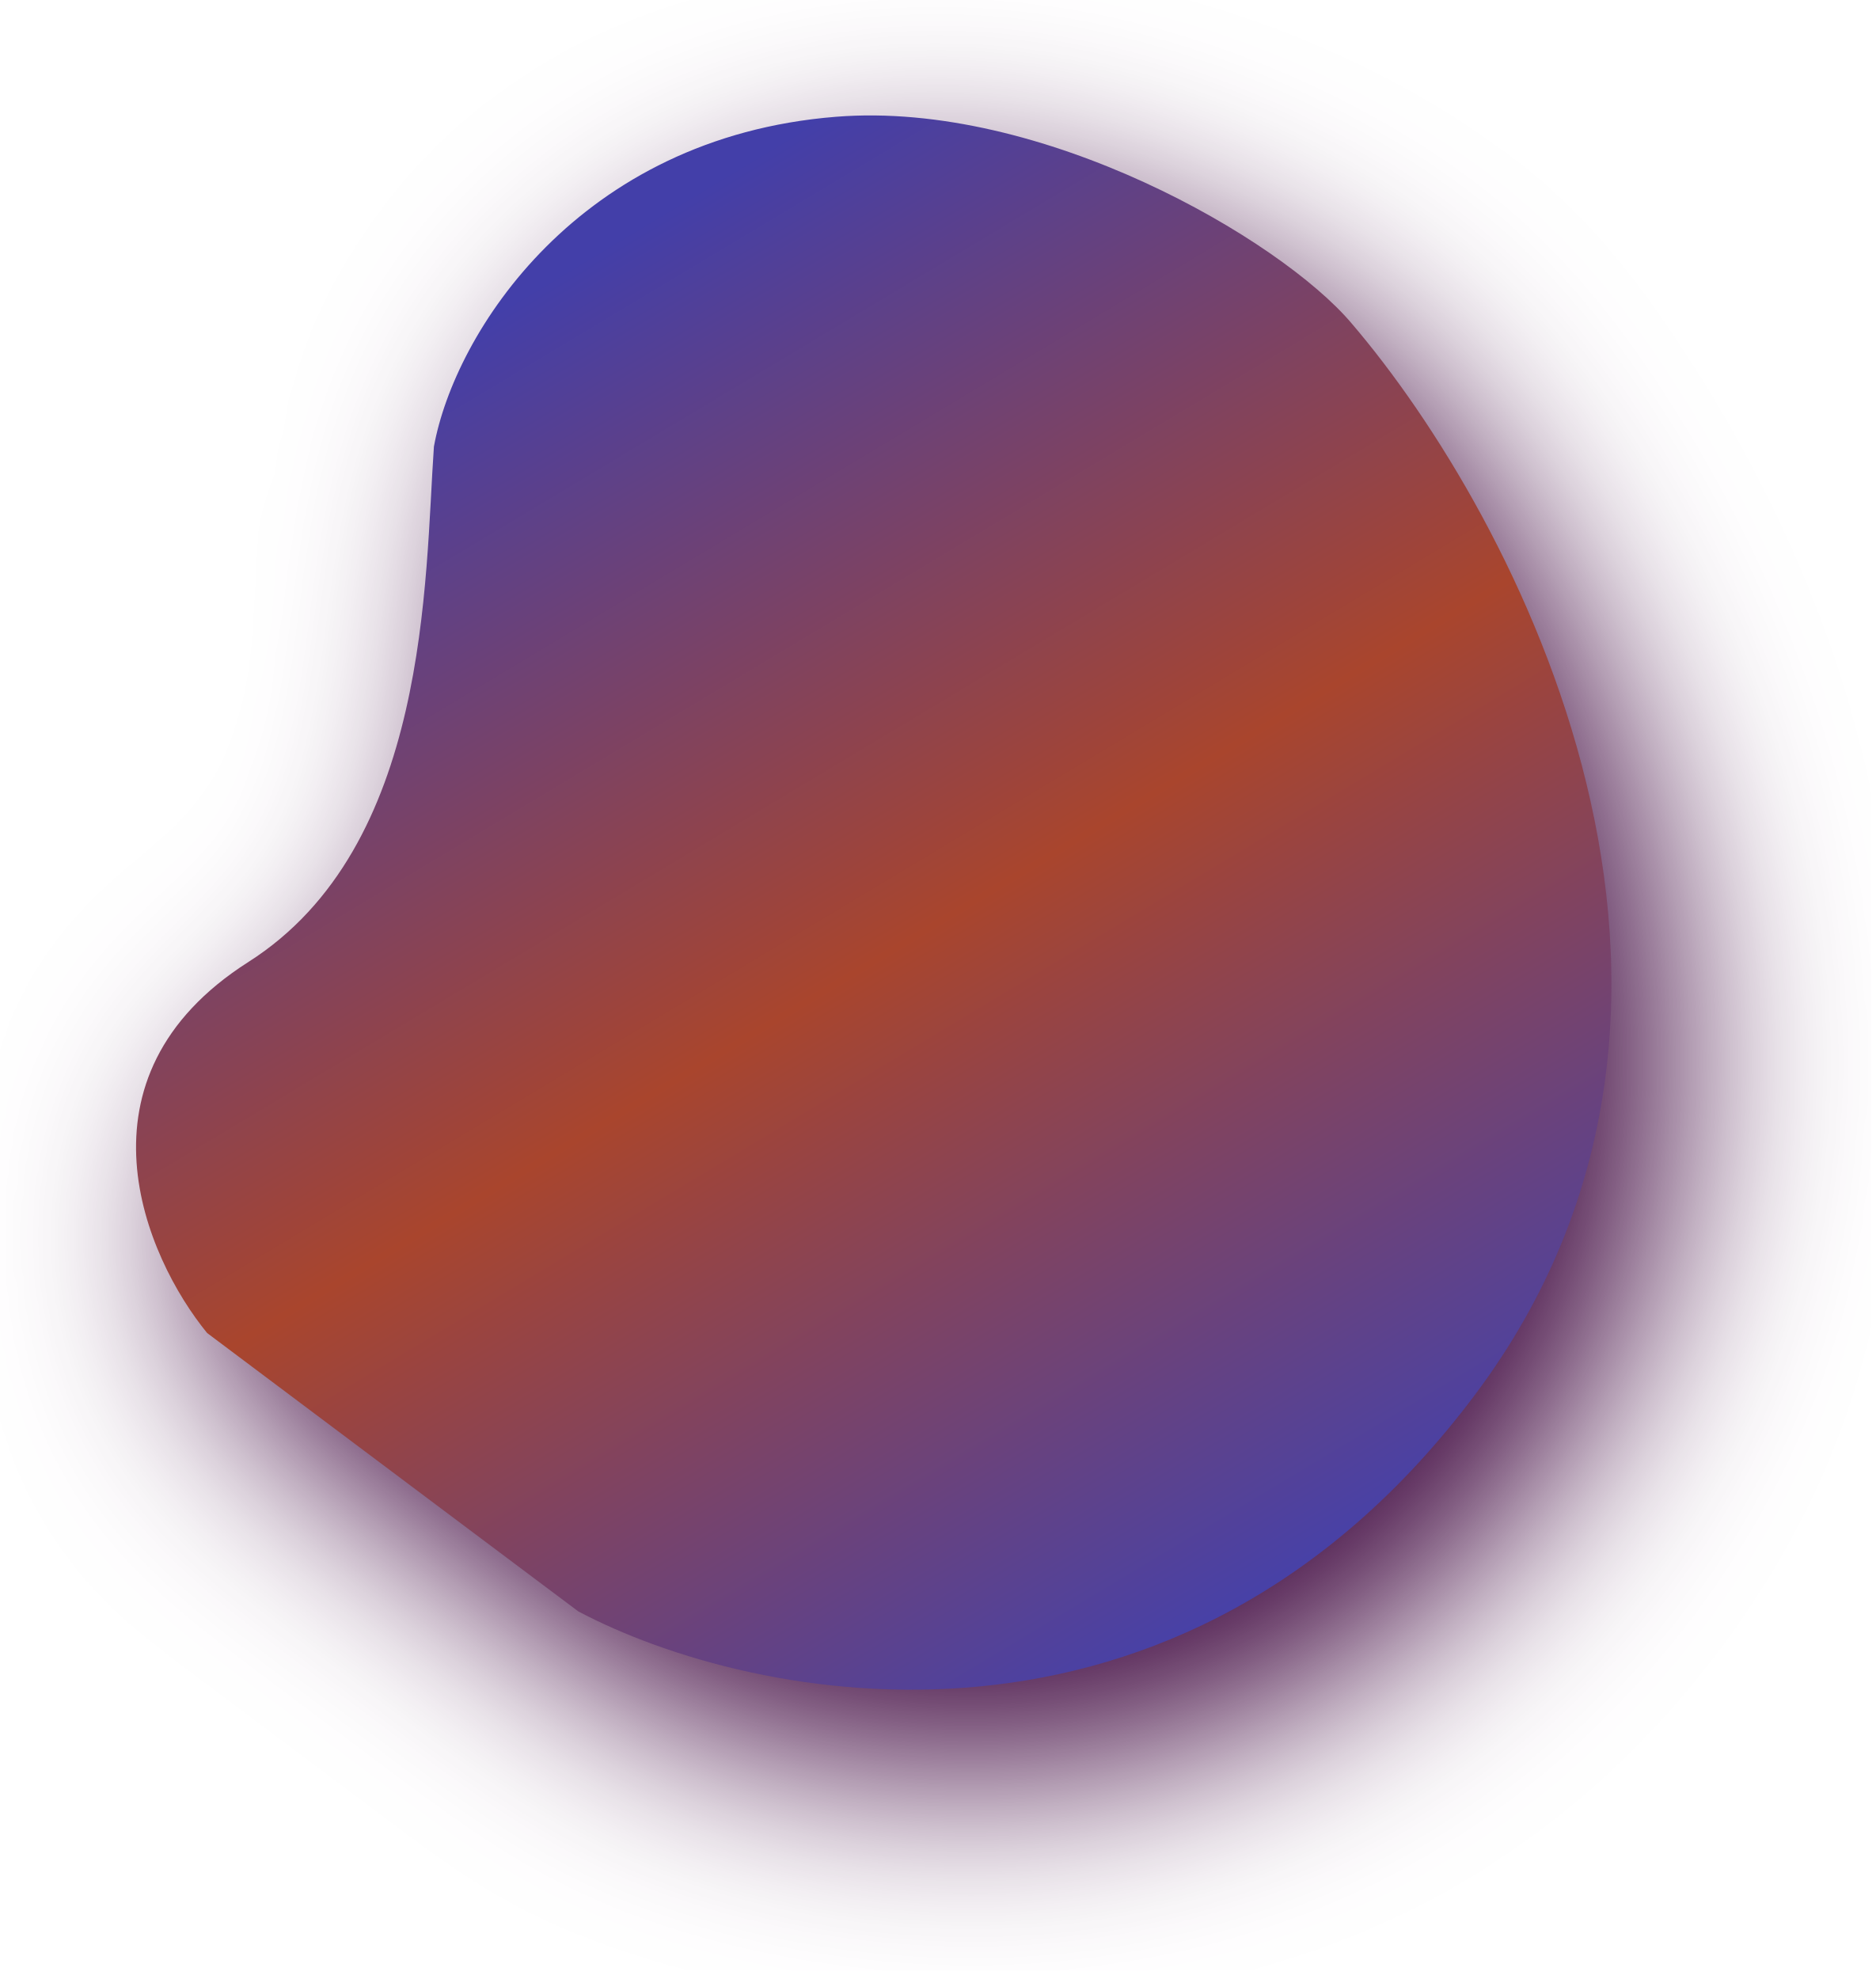
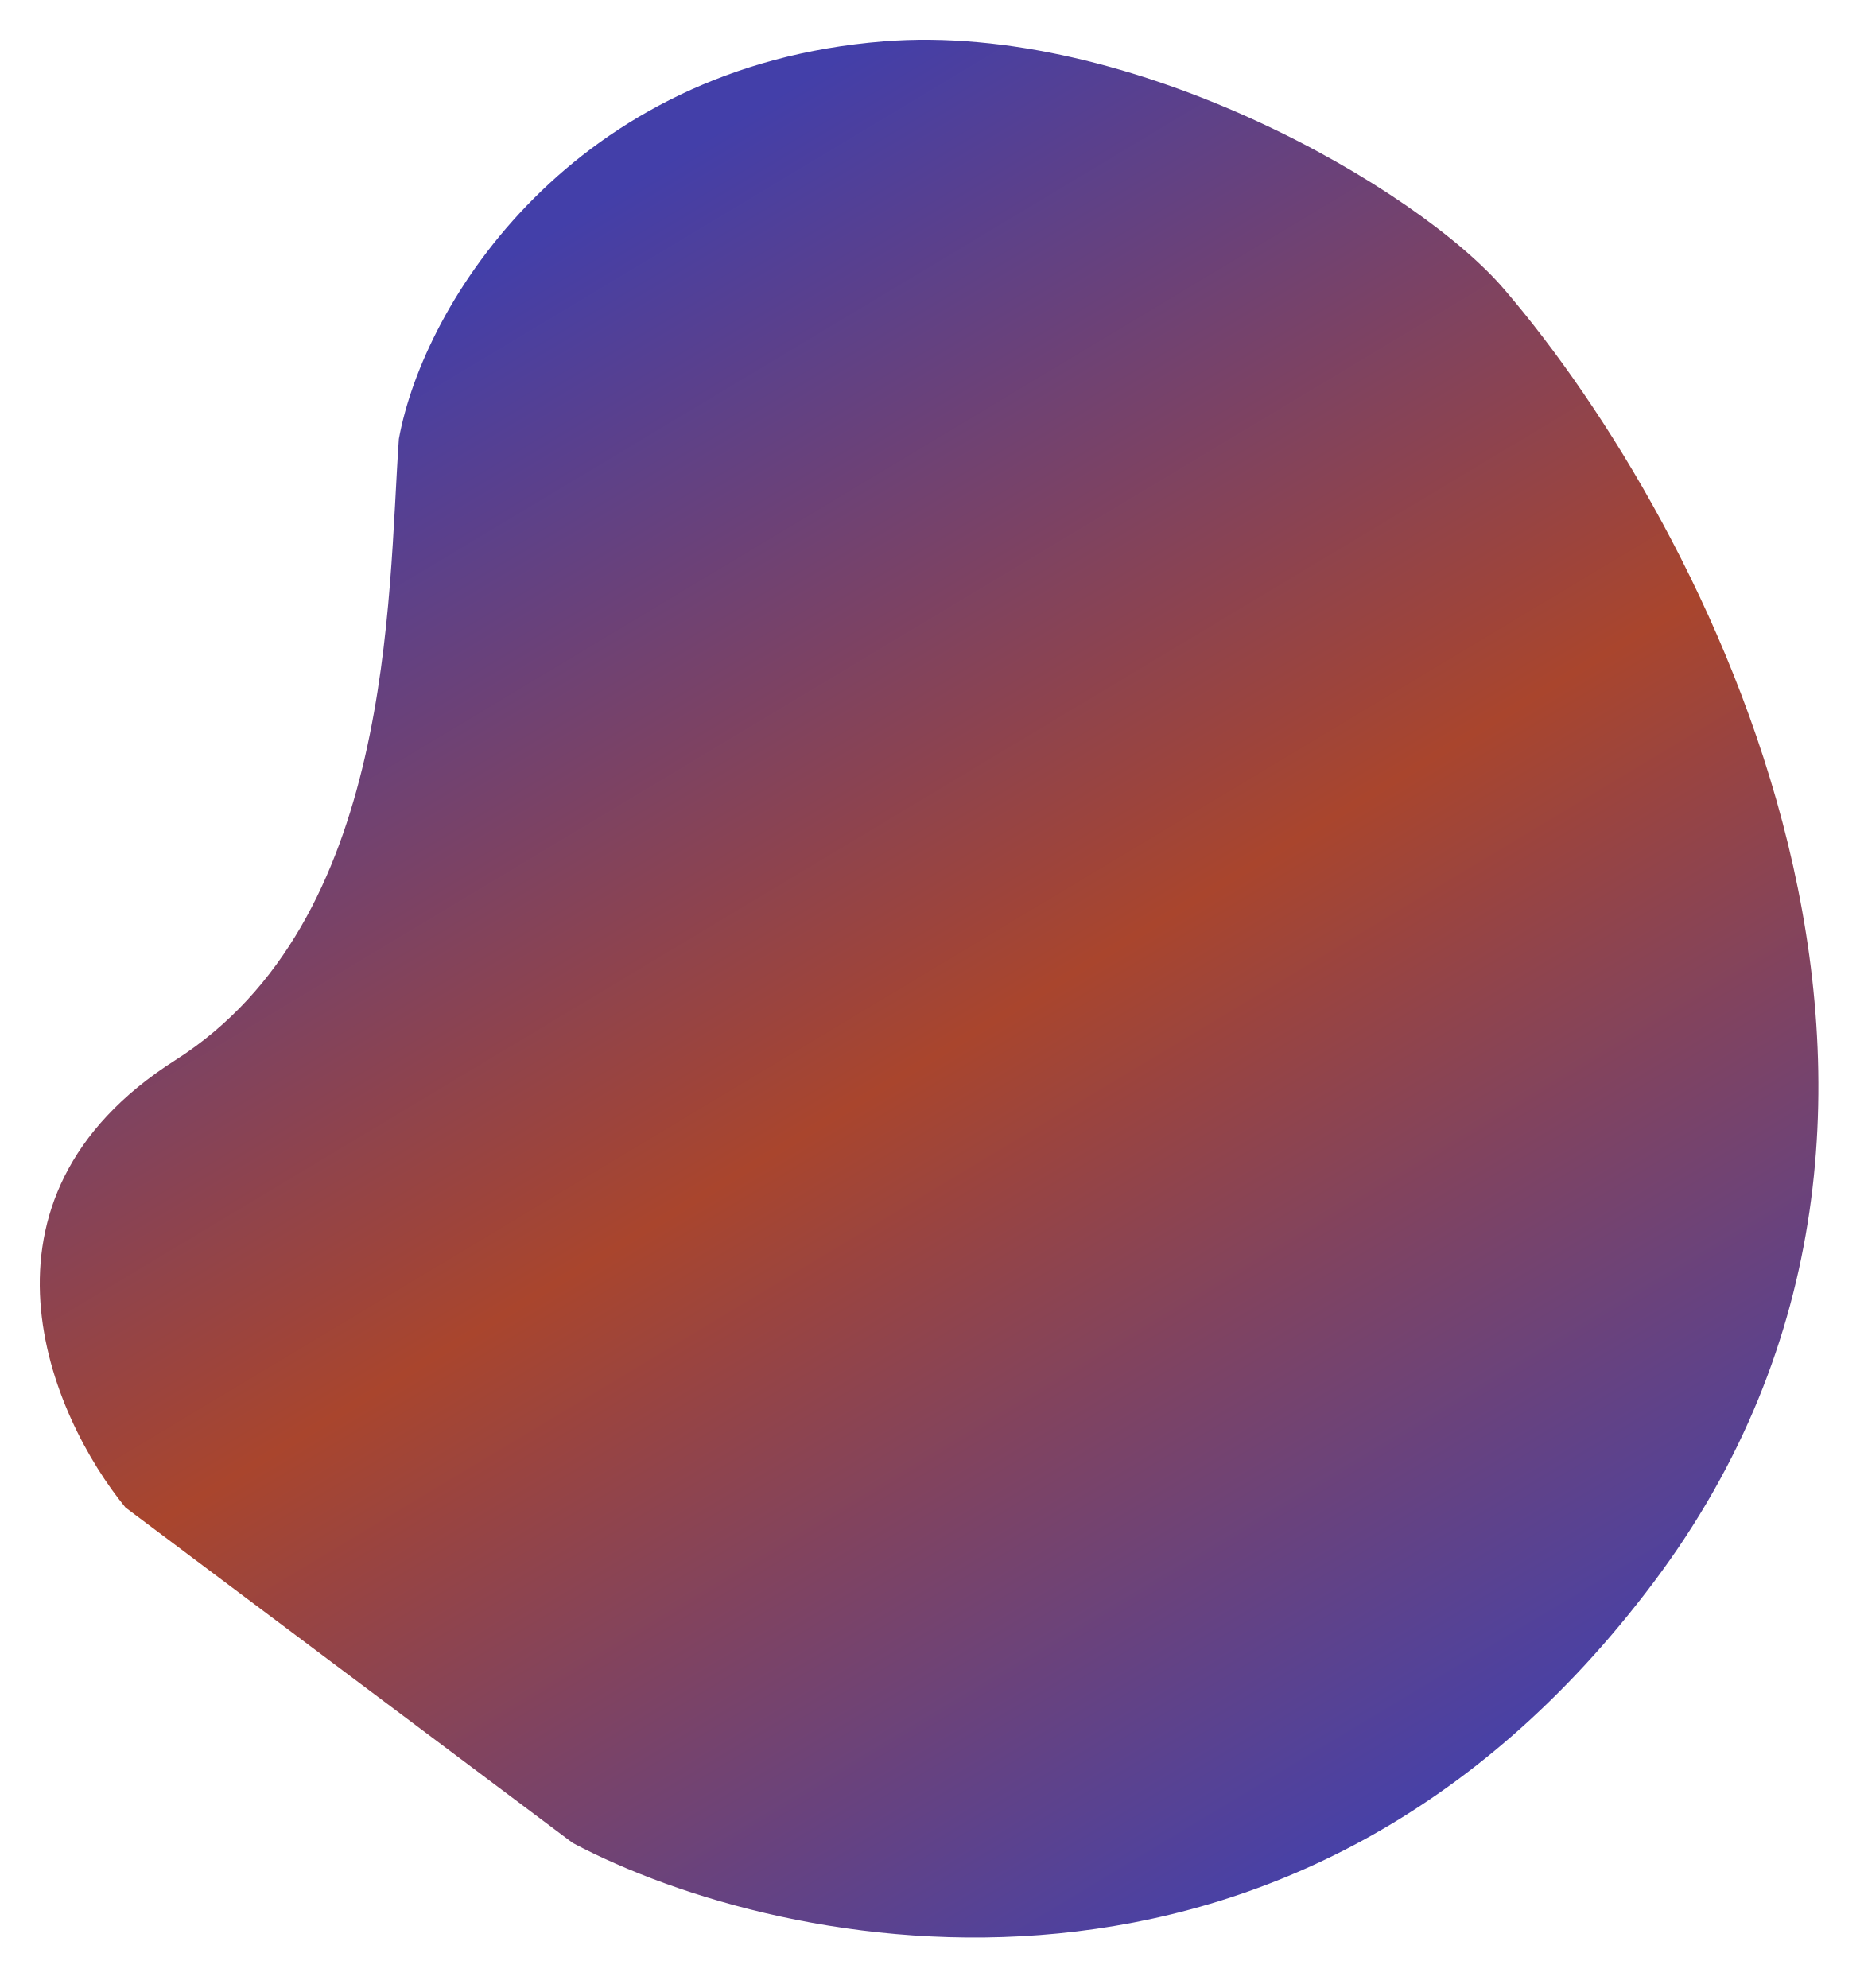
- <svg xmlns="http://www.w3.org/2000/svg" width="91" height="96" viewBox="0 0 91 96" fill="none">
-   <g filter="url(#filter0_d_48_464)">
-     <path d="M12.05 46.665C20.85 41.065 20.6 28.103 21.05 21.665C22.05 16.165 28.05 6.665 40.55 5.665C50.55 4.865 62.1 11.603 65.55 15.665C73.55 24.999 85.95 48.465 71.55 67.665C57.15 86.865 36.55 82.665 28.05 78.165L10.05 64.665C7.05 60.999 3.25 52.265 12.05 46.665Z" fill="url(#paint0_linear_48_464)" />
-   </g>
+ <svg xmlns="http://www.w3.org/2000/svg" viewBox="5 4 75 80" fill="none" shape-rendering="geometricPrecision">
+   <path d="M12.05 46.665C20.85 41.065 20.6 28.103 21.05 21.665C22.05 16.165 28.05 6.665 40.55 5.665C50.55 4.865 62.1 11.603 65.55 15.665C73.55 24.999 85.95 48.465 71.55 67.665C57.15 86.865 36.55 82.665 28.05 78.165L10.05 64.665C7.05 60.999 3.25 52.265 12.05 46.665Z" fill="url(#paint0_linear_crafted)" />
  <defs>
-     <filter id="filter0_d_48_464" x="-2.47955e-05" y="0" width="90.772" height="95.567" filterUnits="userSpaceOnUse" color-interpolation-filters="sRGB">
-       <feFlood flood-opacity="0" result="BackgroundImageFix" />
-       <feColorMatrix in="SourceAlpha" type="matrix" values="0 0 0 0 0 0 0 0 0 0 0 0 0 0 0 0 0 0 127 0" result="hardAlpha" />
-       <feOffset dx="3" dy="4" />
-       <feGaussianBlur stdDeviation="4.8" />
-       <feColorMatrix type="matrix" values="0 0 0 0 0.267 0 0 0 0 0.055 0 0 0 0 0.267 0 0 0 1 0" />
-       <feBlend mode="normal" in2="BackgroundImageFix" result="effect1_dropShadow_48_464" />
-       <feBlend mode="normal" in="SourceGraphic" in2="effect1_dropShadow_48_464" result="shape" />
-     </filter>
-     <linearGradient id="paint0_linear_48_464" x1="24.1" y1="15.103" x2="61.6" y2="77.603" gradientUnits="userSpaceOnUse">
+     <linearGradient id="paint0_linear_crafted" x1="24.1" y1="15.103" x2="61.6" y2="77.603" gradientUnits="userSpaceOnUse">
      <stop stop-color="#433FA9" />
      <stop offset="0.5" stop-color="#A9452D" />
      <stop offset="1" stop-color="#4641A9" />
    </linearGradient>
  </defs>
</svg>
